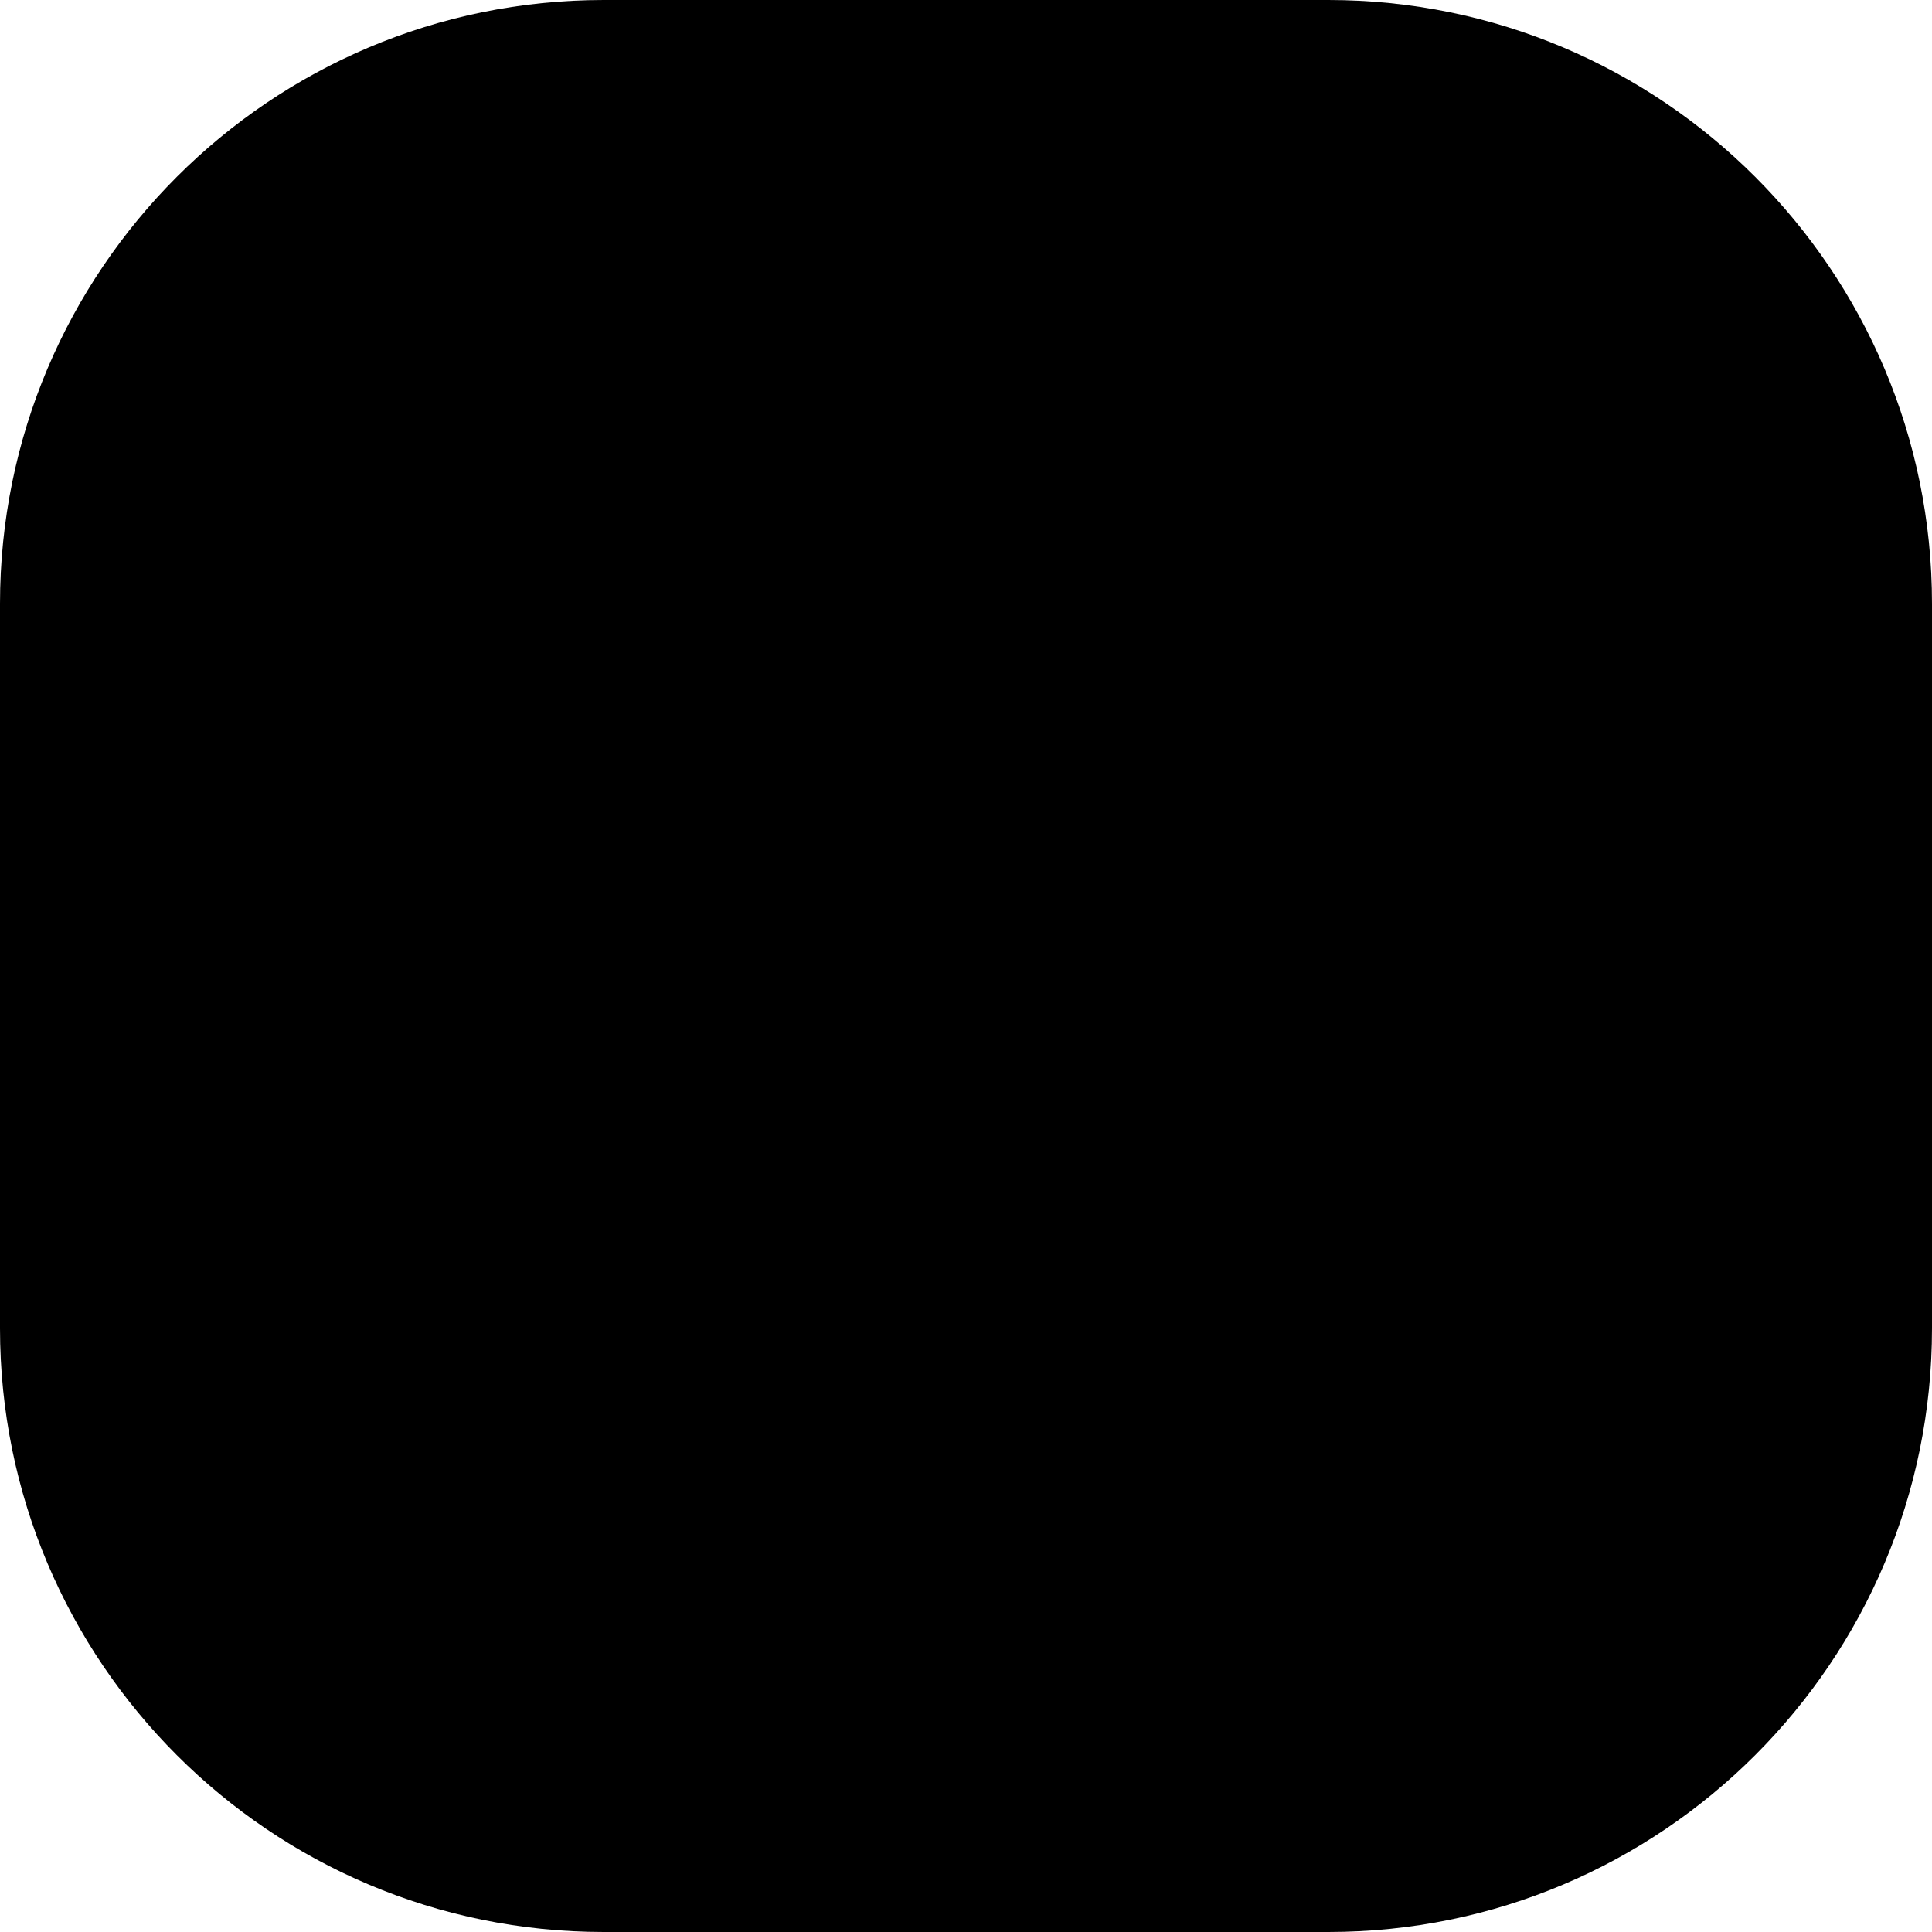
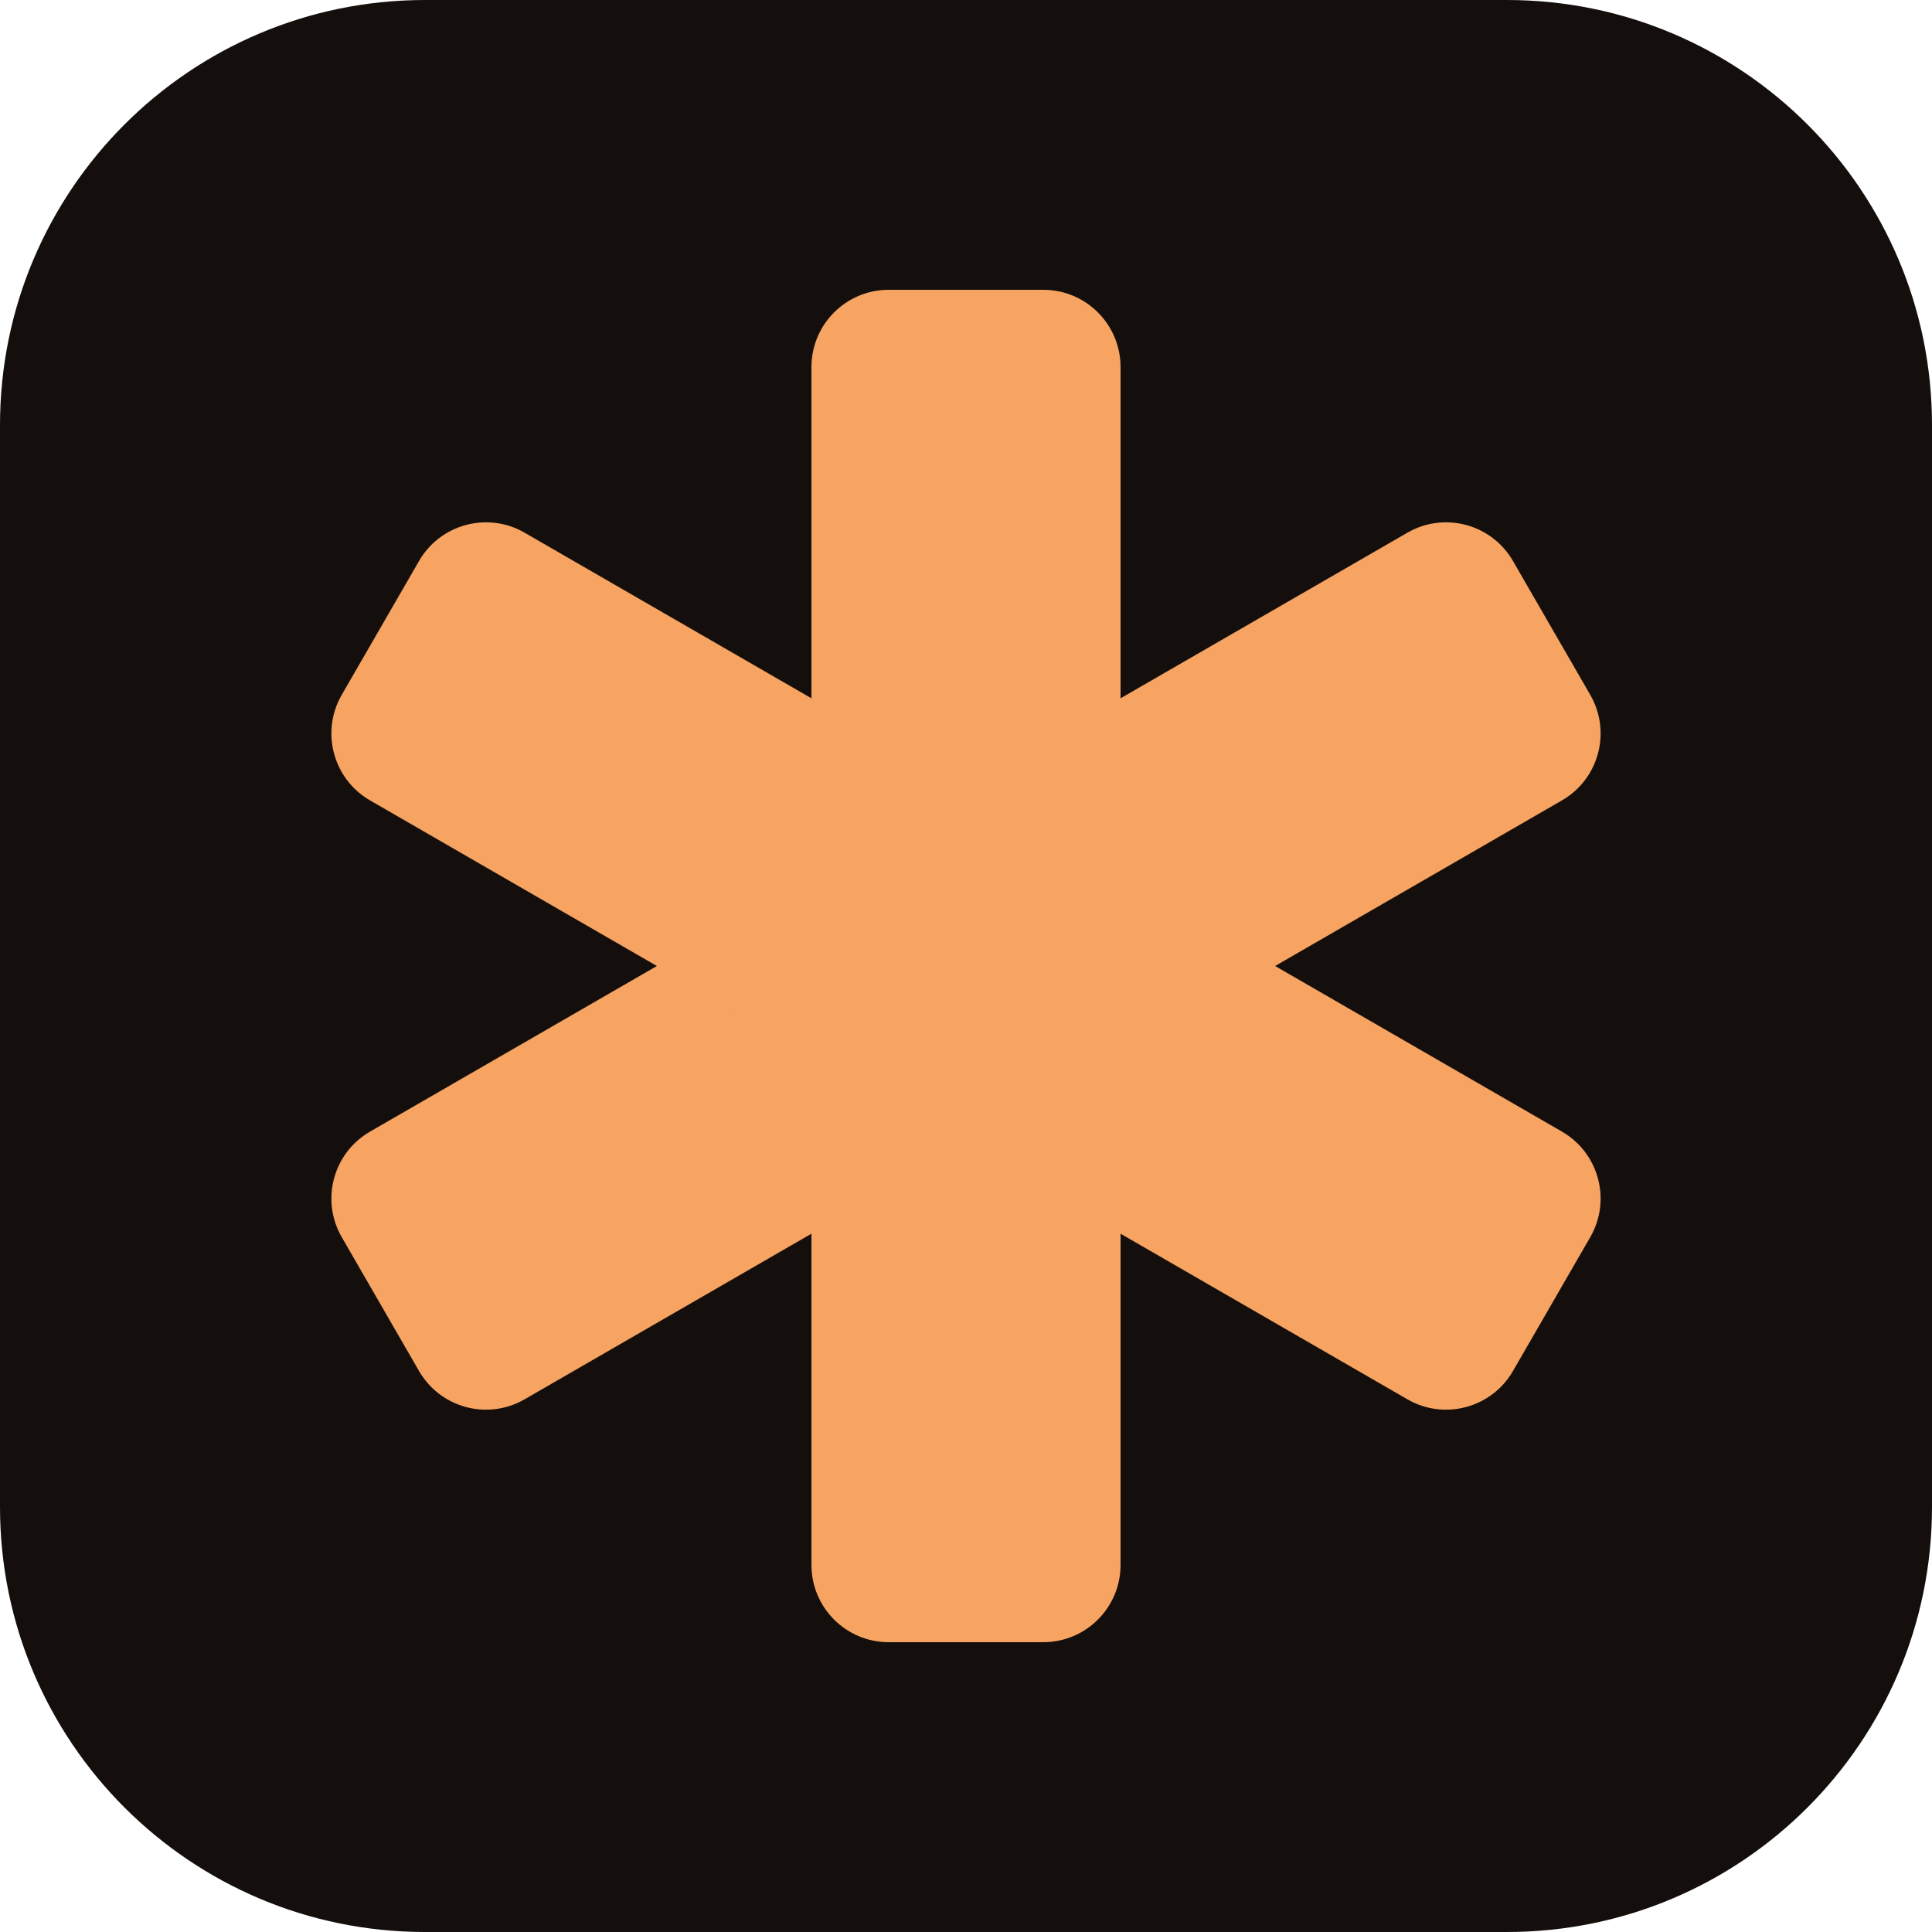
- <svg xmlns="http://www.w3.org/2000/svg" viewBox="0 0 64 64" role="img" aria-label="Karsa Uniform">
-   <rect width="64" height="64" rx="20" fill="oklch(23% 0.035 255)" />
-   <text x="32" y="43" fill="oklch(98% 0.004 247)" font-family="Arial, sans-serif" font-size="34" font-weight="700" text-anchor="middle">K</text>
+ <svg xmlns="http://www.w3.org/2000/svg" viewBox="0 0 100 100" width="100" height="100">
+   <rect width="100" height="100" rx="22" fill="#140f0c" />
+   <g fill="#f7a361">
+     <rect x="42" y="15" width="16" height="70" rx="4" />
+     <rect x="42" y="15" width="16" height="70" rx="4" transform="rotate(60 50 50)" />
+     <rect x="42" y="15" width="16" height="70" rx="4" transform="rotate(120 50 50)" />
+   </g>
</svg>
